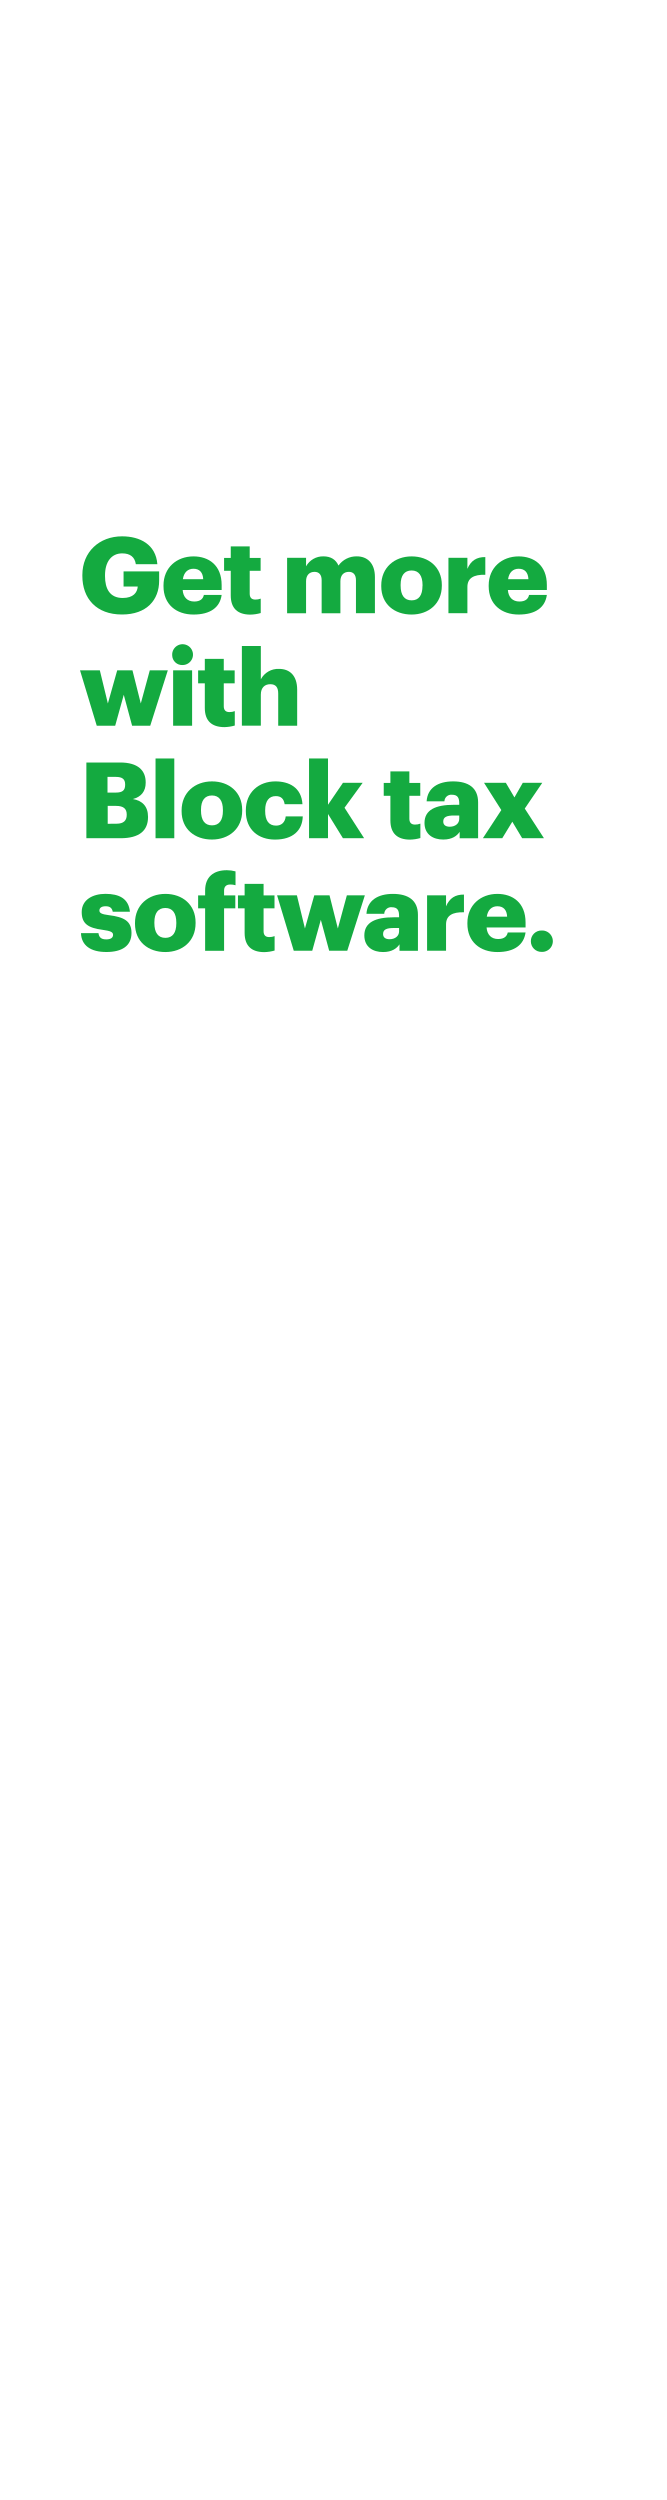
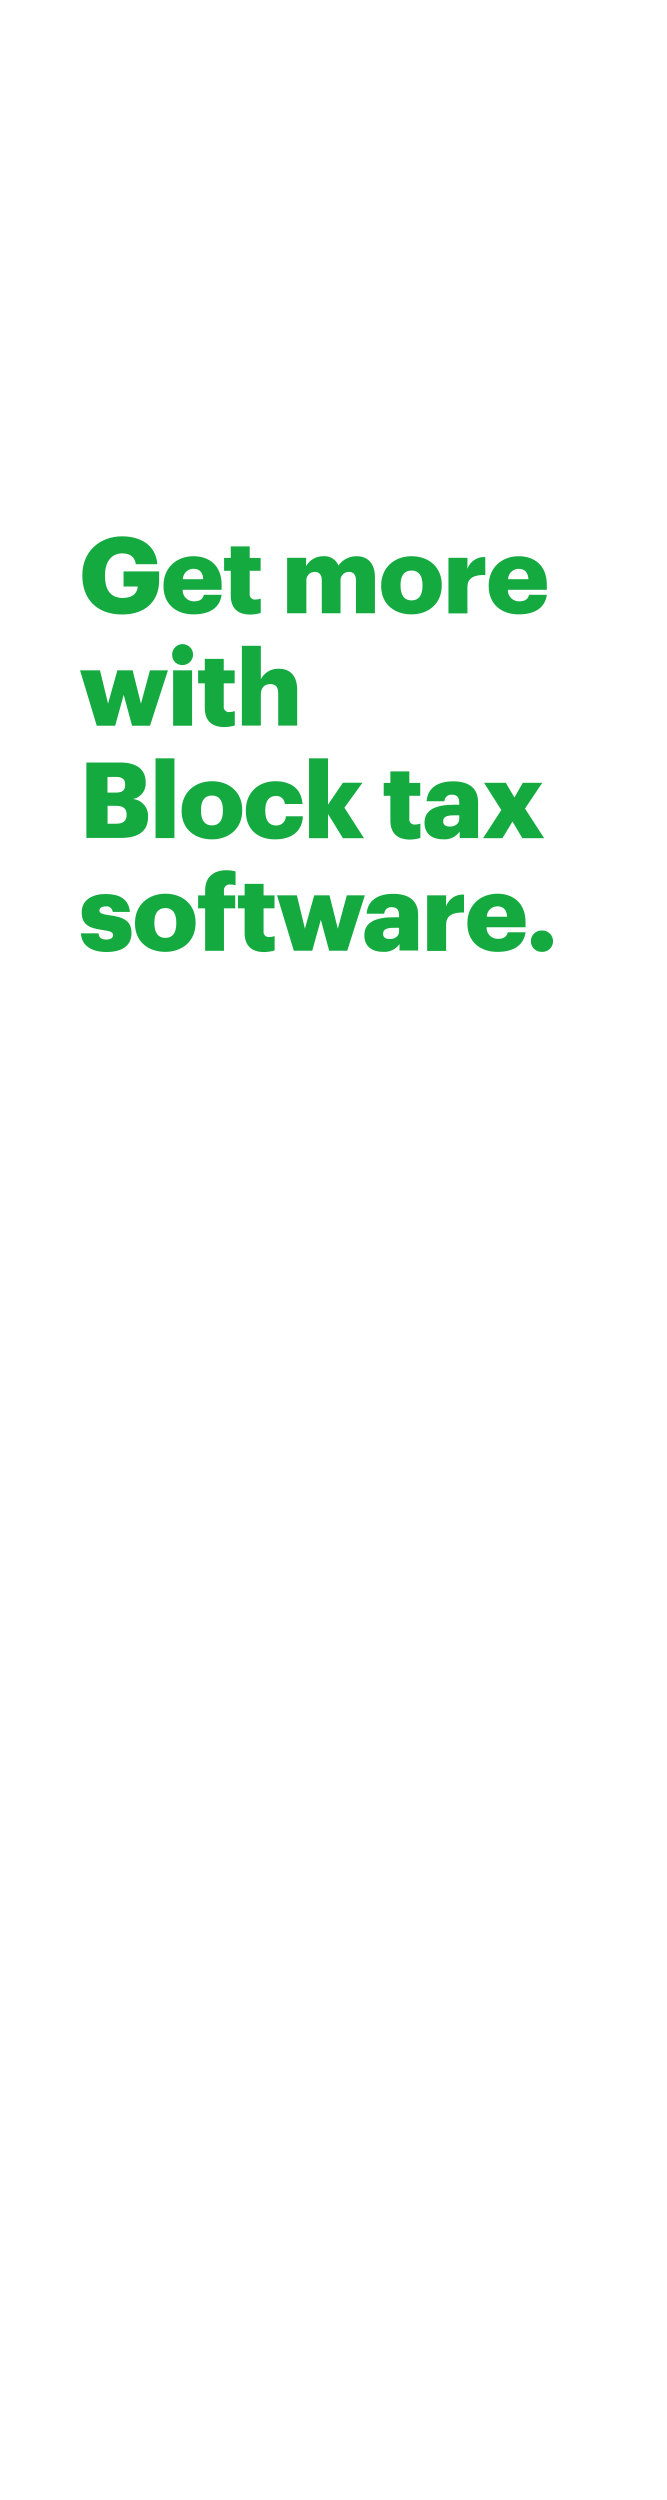
- <svg xmlns="http://www.w3.org/2000/svg" viewBox="0 0 320 1200">
+ <svg xmlns="http://www.w3.org/2000/svg" viewBox="0 0 160 600">
  <g id="Layer_2" data-name="Layer 2">
-     <g id="Layer_4" data-name="Layer 4">
-       <rect width="320" height="1200" fill="none" />
+     <g id="Rect">
+       <rect width="160" height="600" fill="none" />
    </g>
-     <g id="Get_more_with_Block_tax_software." data-name="Get more with Block tax  software.">
-       <path d="M39.53,276.4V276c0-11.09,8.13-18.56,19.07-18.56,8.59,0,16.21,3.91,16.93,13.37H65.2c-.5-3.41-2.69-5.19-6.55-5.19-5.14,0-8.24,4-8.24,10.53v.41c0,5.89,2.19,10.47,8.49,10.47,5.08,0,7-2.59,7.22-5.49H59.31v-7.27H76.39v4.47c0,9.25-6,16.22-17.79,16.22C46.24,295,39.53,287.28,39.53,276.4Z" fill="#14aa40" />
-       <path d="M78.48,281.39V281c0-8.54,6.35-13.93,14.39-13.93,7.27,0,13.52,4.17,13.52,13.73v2.39H87.68c.25,3.5,2.29,5.54,5.54,5.54,3,0,4.27-1.38,4.63-3.16h8.54c-.81,6-5.44,9.41-13.47,9.41C84.58,295,78.48,290.08,78.48,281.39ZM97.54,278c-.15-3.2-1.73-5-4.67-5-2.75,0-4.63,1.78-5.09,5Z" fill="#14aa40" />
-       <path d="M110.76,285.81V274h-3.2v-6.2h3.2v-5.54h9.1v5.54h5.24V274h-5.24v11c0,1.94,1,2.8,2.7,2.8a6.8,6.8,0,0,0,2.59-.46v6.92a19.34,19.34,0,0,1-5,.76C114.12,295,110.76,292.06,110.76,285.81Z" fill="#14aa40" />
-       <path d="M137.81,267.76h9.1v4.07a9.29,9.29,0,0,1,8.34-4.78c3.51,0,5.95,1.52,7.22,4.42a10.54,10.54,0,0,1,8.8-4.42c5,0,8.69,3.25,8.69,9.91v17.39h-9.1V278.49c0-2.7-1.32-4-3.4-4-2.45,0-4.07,1.58-4.07,4.47v15.41h-9V278.49c0-2.7-1.32-4-3.41-4-2.44,0-4.07,1.58-4.07,4.47v15.41h-9.1Z" fill="#14aa40" />
-       <path d="M183,281.39V281c0-8.54,6.35-13.93,14.59-13.93s14.49,5.23,14.49,13.67v.41c0,8.64-6.36,13.83-14.54,13.83S183,290,183,281.39Zm19.82-.16v-.4c0-4.48-1.78-7-5.23-7s-5.29,2.39-5.29,6.86v.41c0,4.58,1.78,7.07,5.29,7.07S202.79,285.66,202.79,281.23Z" fill="#14aa40" />
-       <path d="M215.25,267.76h9.1v5.29c1.68-4,4.48-5.7,8.6-5.65v8.49c-5.55-.15-8.6,1.58-8.6,5.85v12.61h-9.1Z" fill="#14aa40" />
-       <path d="M234.57,281.39V281c0-8.54,6.36-13.93,14.39-13.93,7.27,0,13.53,4.17,13.53,13.73v2.39H243.78c.25,3.5,2.28,5.54,5.54,5.54,3,0,4.27-1.38,4.62-3.16h8.55c-.82,6-5.44,9.41-13.48,9.41C240.67,295,234.57,290.08,234.57,281.39ZM253.64,278c-.15-3.2-1.73-5-4.68-5-2.74,0-4.62,1.78-5.08,5Z" fill="#14aa40" />
-       <path d="M38.41,321.76h9.51l3.86,15.91,4.48-15.91h7.32l4,15.91,4.32-15.91h8.65l-8.44,26.59h-8.7l-4-14.85-4.12,14.85H46.44Z" fill="#14aa40" />
-       <path d="M82.65,314.54a5,5,0,1,1,5,4.68A4.75,4.75,0,0,1,82.65,314.54Zm.45,7.22h9.11v26.59H83.1Z" fill="#14aa40" />
-       <path d="M98.31,339.81V328H95.1v-6.2h3.21v-5.54h9.1v5.54h5.23V328h-5.23v11c0,1.94,1,2.8,2.69,2.8a6.89,6.89,0,0,0,2.6-.46v6.92a19.35,19.35,0,0,1-5,.76C101.66,349,98.31,346.06,98.31,339.81Z" fill="#14aa40" />
-       <path d="M116.1,310.07h9.1v16a9.4,9.4,0,0,1,8.75-5c5.13,0,8.69,3.2,8.69,10v17.29h-9.1V332.89c0-3-1.17-4.47-3.81-4.47s-4.53,1.63-4.53,5v14.9h-9.1Z" fill="#14aa40" />
-       <path d="M41.46,366H57.68c8.59,0,12.25,3.86,12.25,9.51v.2c0,4.07-2.08,6.76-6.15,7.83,4.47.76,7.27,3.46,7.27,8.49v.2c0,6.51-4.22,10.12-13.22,10.12H41.46ZM55.6,380.44c3.25,0,4.47-1.12,4.47-3.71v-.21c0-2.49-1.32-3.61-4.47-3.61h-4v7.53ZM56,395.38c3.31,0,4.83-1.52,4.83-4.21V391c0-2.74-1.47-4.17-5.13-4.17h-4v8.59Z" fill="#14aa40" />
-       <path d="M74.66,364.07h9v38.28h-9Z" fill="#14aa40" />
-       <path d="M87.17,389.39V389c0-8.54,6.36-13.93,14.59-13.93s14.49,5.23,14.49,13.67v.41c0,8.64-6.35,13.83-14.54,13.83S87.17,398,87.17,389.39Zm19.83-.16v-.4c0-4.48-1.78-7-5.24-7s-5.28,2.39-5.28,6.86v.41c0,4.58,1.78,7.07,5.28,7.07S107,393.66,107,389.23Z" fill="#14aa40" />
-       <path d="M118,389.39V389c0-8.85,6.35-13.93,14.18-13.93,6.51,0,12.51,2.85,13,10.93h-8.55c-.4-2.49-1.62-3.87-4.27-3.87-3.2,0-5.08,2.29-5.08,6.77v.4c0,4.63,1.78,7,5.24,7,2.54,0,4.32-1.53,4.62-4.42h8.19C145.13,398.59,140.61,403,132,403,124.09,403,118,398.33,118,389.39Z" fill="#14aa40" />
-       <path d="M148.34,364.07h9.1v22.21l7.17-10.52h9.46l-8.7,11.95,9.41,14.64H164.61l-7.17-11.64v11.64h-9.1Z" fill="#14aa40" />
-       <path d="M187.39,393.81V382h-3.2v-6.2h3.2v-5.54h9.1v5.54h5.24V382h-5.24v11c0,1.94,1,2.8,2.7,2.8a6.87,6.87,0,0,0,2.59-.46v6.92a19.34,19.34,0,0,1-5,.76C190.75,403,187.39,400.06,187.39,393.81Z" fill="#14aa40" />
-       <path d="M203.76,395c0-6.26,5.29-8.7,14.14-8.7h2.54v-.61c0-2.54-.61-4.22-3.51-4.22a3.27,3.27,0,0,0-3.61,3.16h-8.54c.41-6.41,5.44-9.56,12.71-9.56s12,3,12,10.06v17.24h-8.85v-3.1c-1.27,1.93-3.61,3.71-7.88,3.71C208,403,203.76,400.62,203.76,395Zm16.68-1.93v-1.63h-2.39c-3.66,0-5.29.71-5.29,2.9,0,1.52,1,2.49,3.15,2.49C218.51,396.81,220.44,395.33,220.44,393.05Z" fill="#14aa40" />
-       <path d="M240.63,388.83l-8.29-13.07h10.47l4.12,7,4-7h9.35l-8.39,12.35,9.21,14.24H250.64l-4.73-7.93-4.83,7.93h-9.3Z" fill="#14aa40" />
-       <path d="M38.87,447.91h8.39c.3,1.93,1.17,3,3.76,3,2.24,0,3.25-.86,3.25-2.19s-1.27-1.88-4.93-2.39c-7.12-.91-10.12-3-10.12-8.54,0-5.89,5.24-8.74,11.39-8.74,6.56,0,11.14,2.23,11.75,8.59H54.12c-.35-1.78-1.32-2.64-3.41-2.64s-3,.86-3,2.08,1.23,1.78,4.48,2.19c7.37.91,10.93,2.84,10.93,8.54,0,6.3-4.68,9.15-12,9.15C43.5,457,39.07,453.81,38.87,447.91Z" fill="#14aa40" />
-       <path d="M64.8,443.39V443c0-8.54,6.35-13.93,14.59-13.93s14.49,5.23,14.49,13.67v.41c0,8.64-6.35,13.83-14.54,13.83S64.8,452,64.8,443.39Zm19.83-.16v-.4c0-4.48-1.78-7-5.24-7s-5.29,2.39-5.29,6.86v.41c0,4.58,1.78,7.07,5.29,7.07S84.63,447.66,84.63,443.23Z" fill="#14aa40" />
-       <path d="M98.46,436H95.1v-6.2h3.36v-2.34c0-6.61,4.12-9.76,10.42-9.76a16,16,0,0,1,4.17.56v6.66a8.43,8.43,0,0,0-2.49-.36c-2.14,0-3,1.17-3,2.9v2.34h5.39V436h-5.39v20.39H98.46Z" fill="#14aa40" />
-       <path d="M117.42,447.81V436h-3.2v-6.2h3.2v-5.54h9.1v5.54h5.24V436h-5.24v11c0,1.94,1,2.8,2.7,2.8a6.8,6.8,0,0,0,2.59-.46v6.92a19.34,19.34,0,0,1-5,.76C120.78,457,117.42,454.06,117.42,447.81Z" fill="#14aa40" />
-       <path d="M133,429.76h9.51l3.86,15.91,4.48-15.91h7.32l4,15.91,4.32-15.91h8.64l-8.44,26.59H158l-4-14.85-4.12,14.85H141Z" fill="#14aa40" />
-       <path d="M174.88,449c0-6.26,5.29-8.7,14.14-8.7h2.54v-.61c0-2.54-.61-4.22-3.51-4.22a3.27,3.27,0,0,0-3.61,3.16H175.9c.4-6.41,5.44-9.56,12.71-9.56s12,3,12,10.06v17.24h-8.85v-3.1c-1.27,1.93-3.61,3.71-7.88,3.71C179.1,457,174.88,454.62,174.88,449Zm16.68-1.93v-1.63h-2.39c-3.66,0-5.29.71-5.29,2.9,0,1.52,1,2.49,3.15,2.49C189.63,450.81,191.56,449.33,191.56,447.05Z" fill="#14aa40" />
-       <path d="M205,429.76h9.1v5.29c1.68-4,4.48-5.7,8.6-5.65v8.49c-5.55-.15-8.6,1.58-8.6,5.85v12.61H205Z" fill="#14aa40" />
-       <path d="M224.35,443.39V443c0-8.54,6.36-13.93,14.39-13.93,7.27,0,13.53,4.17,13.53,13.73v2.39H233.56c.25,3.5,2.28,5.54,5.54,5.54,3,0,4.27-1.38,4.62-3.16h8.55c-.82,6-5.44,9.41-13.48,9.41C230.46,457,224.35,452.08,224.35,443.39ZM243.42,440c-.15-3.2-1.73-5-4.68-5-2.74,0-4.62,1.78-5.08,5Z" fill="#14aa40" />
-       <path d="M254.81,451.77a5.07,5.07,0,0,1,5.19-5.13,5.14,5.14,0,1,1,0,10.27A5.08,5.08,0,0,1,254.81,451.77Z" fill="#14aa40" />
+     <g id="H66">
+       <g id="Get_more_with_Block_tax_software." data-name="Get more with Block tax  software.">
+         <path d="M19.76,138.2V138c0-5.54,4.07-9.28,9.54-9.28,4.29,0,8.11,2,8.46,6.68H32.6c-.25-1.7-1.35-2.59-3.28-2.59-2.56,0-4.12,2-4.12,5.26v.21c0,2.95,1.1,5.23,4.25,5.23,2.54,0,3.51-1.29,3.61-2.74H29.65v-3.64h8.54v2.24c0,4.63-3,8.11-8.89,8.11C23.12,147.48,19.76,143.64,19.76,138.2Z" fill="#14aa40" />
+         <path d="M39.24,140.69v-.2c0-4.27,3.18-7,7.19-7,3.64,0,6.76,2.09,6.76,6.87v1.19H43.84a2.65,2.65,0,0,0,2.77,2.77c1.5,0,2.14-.68,2.31-1.57h4.27c-.4,3-2.72,4.7-6.73,4.7C42.29,147.48,39.24,145,39.24,140.69ZM48.77,139c-.07-1.6-.86-2.49-2.34-2.49A2.53,2.53,0,0,0,43.89,139Z" fill="#14aa40" />
+         <path d="M55.38,142.9V137h-1.6v-3.1h1.6v-2.77h4.55v2.77h2.62V137H59.93v5.49a1.22,1.22,0,0,0,1.35,1.4,3.54,3.54,0,0,0,1.3-.23v3.46a9.71,9.71,0,0,1-2.52.38C57.06,147.48,55.38,146,55.38,142.9Z" fill="#14aa40" />
+         <path d="M68.91,133.88h4.55v2a4.65,4.65,0,0,1,4.17-2.39,3.63,3.63,0,0,1,3.61,2.22,5.25,5.25,0,0,1,4.39-2.22c2.52,0,4.35,1.63,4.35,5v8.69H85.43v-7.93c0-1.34-.66-2-1.7-2a2,2,0,0,0-2,2.23v7.7h-4.5v-7.93c0-1.34-.66-2-1.7-2a2,2,0,0,0-2,2.23v7.7H68.91Z" fill="#14aa40" />
+         <path d="M91.48,140.69v-.2c0-4.27,3.18-7,7.3-7s7.24,2.62,7.24,6.84v.21c0,4.32-3.17,6.91-7.27,6.91S91.48,145,91.48,140.69Zm9.92-.07v-.21c0-2.23-.89-3.48-2.62-3.48s-2.65,1.19-2.65,3.43v.21c0,2.28.9,3.53,2.65,3.53S101.4,142.83,101.4,140.62Z" fill="#14aa40" />
+         <path d="M107.63,133.88h4.55v2.64a4.2,4.2,0,0,1,4.29-2.82V138c-2.77-.08-4.29.78-4.29,2.92v6.3h-4.55Z" fill="#14aa40" />
+         <path d="M117.29,140.69v-.2c0-4.27,3.18-7,7.19-7,3.64,0,6.76,2.09,6.76,6.87v1.19h-9.35a2.65,2.65,0,0,0,2.77,2.77c1.5,0,2.13-.68,2.31-1.57h4.27c-.4,3-2.72,4.7-6.73,4.7C120.34,147.48,117.29,145,117.29,140.69Zm9.53-1.68c-.08-1.6-.86-2.49-2.34-2.49a2.53,2.53,0,0,0-2.54,2.49Z" fill="#14aa40" />
+         <path d="M19.21,160.88H24l1.93,8,2.24-8h3.66l2,8,2.16-8h4.32L36,174.17H31.69l-2-7.42-2.05,7.42H23.22Z" fill="#14aa40" />
+         <path d="M41.32,157.27a2.51,2.51,0,1,1,2.49,2.34A2.37,2.37,0,0,1,41.32,157.27Zm.23,3.61H46.1v13.29H41.55Z" fill="#14aa40" />
+         <path d="M49.15,169.9V164h-1.6v-3.1h1.6v-2.77H53.7v2.77h2.62V164H53.7v5.49a1.22,1.22,0,0,0,1.35,1.4,3.54,3.54,0,0,0,1.3-.23v3.46a9.71,9.71,0,0,1-2.52.38C50.83,174.48,49.15,173,49.15,169.9Z" fill="#14aa40" />
+         <path d="M58.05,155H62.6v8a4.68,4.68,0,0,1,4.37-2.5c2.57,0,4.35,1.6,4.35,5v8.64H66.77v-7.72c0-1.5-.58-2.24-1.91-2.24s-2.26.81-2.26,2.52v7.44H58.05Z" fill="#14aa40" />
+         <path d="M20.73,183h8.11c4.3,0,6.13,1.93,6.13,4.75v.1a3.75,3.75,0,0,1-3.08,3.92A4,4,0,0,1,35.53,196v.11c0,3.25-2.11,5-6.61,5H20.73Zm7.07,7.22c1.62,0,2.23-.56,2.23-1.86v-.1c0-1.24-.66-1.8-2.23-1.8h-2v3.76Zm.18,7.47c1.65,0,2.41-.76,2.41-2.11v-.1c0-1.37-.74-2.08-2.57-2.08h-2v4.29Z" fill="#14aa40" />
+         <path d="M37.33,182h4.53v19.14H37.33Z" fill="#14aa40" />
+         <path d="M43.59,194.69v-.2c0-4.27,3.17-7,7.29-7s7.25,2.62,7.25,6.84v.21c0,4.32-3.18,6.91-7.27,6.91S43.59,199,43.59,194.69Zm9.91-.07v-.21c0-2.23-.89-3.48-2.62-3.48s-2.64,1.19-2.64,3.43v.21c0,2.28.89,3.53,2.64,3.53S53.5,196.83,53.5,194.62Z" fill="#14aa40" />
+         <path d="M59,194.69v-.2c0-4.42,3.17-7,7.09-7,3.25,0,6.25,1.43,6.51,5.47H68.35a2,2,0,0,0-2.14-1.93c-1.6,0-2.54,1.14-2.54,3.38v.2c0,2.32.89,3.51,2.62,3.51a2.21,2.21,0,0,0,2.31-2.21h4.09c-.12,3.35-2.39,5.54-6.68,5.54C62,201.48,59,199.17,59,194.69Z" fill="#14aa40" />
+         <path d="M74.17,182h4.55v11.11l3.58-5.26H87l-4.34,6,4.7,7.32H82.3l-3.58-5.82v5.82H74.17Z" fill="#14aa40" />
+         <path d="M93.69,196.9V191h-1.6v-3.1h1.6v-2.77h4.55v2.77h2.62V191H98.24v5.49a1.22,1.22,0,0,0,1.35,1.4,3.54,3.54,0,0,0,1.3-.23v3.46a9.71,9.71,0,0,1-2.52.38C95.37,201.48,93.69,200,93.69,196.9Z" fill="#14aa40" />
+         <path d="M101.88,197.49c0-3.13,2.64-4.35,7.07-4.35h1.27v-.3c0-1.27-.31-2.11-1.76-2.11a1.63,1.63,0,0,0-1.8,1.57h-4.27c.2-3.2,2.72-4.78,6.35-4.78s6,1.5,6,5v8.61h-4.42v-1.55a4.37,4.37,0,0,1-3.94,1.86C104,201.48,101.88,200.31,101.88,197.49Zm8.34-1v-.81H109c-1.83,0-2.64.35-2.64,1.45,0,.76.51,1.24,1.58,1.24C109.25,198.4,110.22,197.67,110.22,196.52Z" fill="#14aa40" />
+         <path d="M120.31,194.41l-4.14-6.53h5.23l2.06,3.51,2-3.51h4.68L126,194.06l4.6,7.11h-5.24l-2.36-4-2.42,4h-4.65Z" fill="#14aa40" />
+         <path d="M19.43,224h4.2c.15,1,.58,1.49,1.88,1.49,1.12,0,1.63-.43,1.63-1.09s-.64-.94-2.47-1.19c-3.56-.46-5.06-1.5-5.06-4.27,0-3,2.62-4.38,5.7-4.38,3.28,0,5.56,1.12,5.87,4.3H27.06a1.48,1.48,0,0,0-1.7-1.32c-1,0-1.5.43-1.5,1s.61.89,2.23,1.09c3.69.46,5.47,1.43,5.47,4.27,0,3.16-2.34,4.58-6,4.58S19.54,226.9,19.43,224Z" fill="#14aa40" />
+         <path d="M32.4,221.69v-.2c0-4.27,3.18-7,7.3-7s7.24,2.62,7.24,6.84v.21c0,4.32-3.18,6.91-7.27,6.91S32.4,226,32.4,221.69Zm9.91-.07v-.21c0-2.23-.89-3.48-2.61-3.48s-2.65,1.19-2.65,3.43v.21c0,2.28.89,3.53,2.65,3.53S42.31,223.83,42.31,221.62Z" fill="#14aa40" />
+         <path d="M49.23,218H47.55v-3.1h1.68v-1.17c0-3.3,2.06-4.88,5.21-4.88a8.26,8.26,0,0,1,2.09.28v3.33a4.25,4.25,0,0,0-1.25-.18,1.34,1.34,0,0,0-1.53,1.45v1.17h2.7V218h-2.7v10.19H49.23Z" fill="#14aa40" />
+         <path d="M58.71,223.9V218h-1.6v-3.1h1.6v-2.77h4.55v2.77h2.62V218H63.26v5.49a1.22,1.22,0,0,0,1.35,1.4,3.54,3.54,0,0,0,1.3-.23v3.46a9.71,9.71,0,0,1-2.52.38C60.39,228.48,58.71,227,58.71,223.9Z" fill="#14aa40" />
+         <path d="M66.49,214.88h4.76l1.93,8,2.23-8h3.67l2,8,2.16-8h4.32l-4.22,13.29H79l-2-7.42-2.06,7.42H70.51Z" fill="#14aa40" />
+         <path d="M87.44,224.49c0-3.13,2.64-4.35,7.07-4.35h1.27v-.3c0-1.27-.31-2.11-1.76-2.11a1.63,1.63,0,0,0-1.8,1.57H88c.2-3.2,2.72-4.78,6.35-4.78s6,1.5,6,5v8.61H95.88v-1.55a4.36,4.36,0,0,1-3.94,1.86C89.55,228.48,87.44,227.31,87.44,224.49Zm8.34-1v-.81h-1.2c-1.83,0-2.64.35-2.64,1.45,0,.76.51,1.24,1.58,1.24C94.81,225.4,95.78,224.67,95.78,223.52Z" fill="#14aa40" />
+         <path d="M102.52,214.88h4.55v2.64a4.19,4.19,0,0,1,4.29-2.82V219c-2.77-.08-4.29.78-4.29,2.92v6.3h-4.55Z" fill="#14aa40" />
+         <path d="M112.18,221.69v-.2c0-4.27,3.17-7,7.19-7,3.64,0,6.76,2.09,6.76,6.87v1.19h-9.35a2.65,2.65,0,0,0,2.77,2.77c1.5,0,2.13-.68,2.31-1.57h4.27c-.4,3-2.72,4.7-6.73,4.7C115.23,228.48,112.18,226,112.18,221.69Zm9.53-1.68c-.08-1.6-.87-2.49-2.34-2.49a2.53,2.53,0,0,0-2.54,2.49Z" fill="#14aa40" />
+         <path d="M127.41,225.89a2.53,2.53,0,0,1,2.59-2.57,2.57,2.57,0,1,1,0,5.13A2.53,2.53,0,0,1,127.41,225.89Z" fill="#14aa40" />
+       </g>
    </g>
  </g>
</svg>
